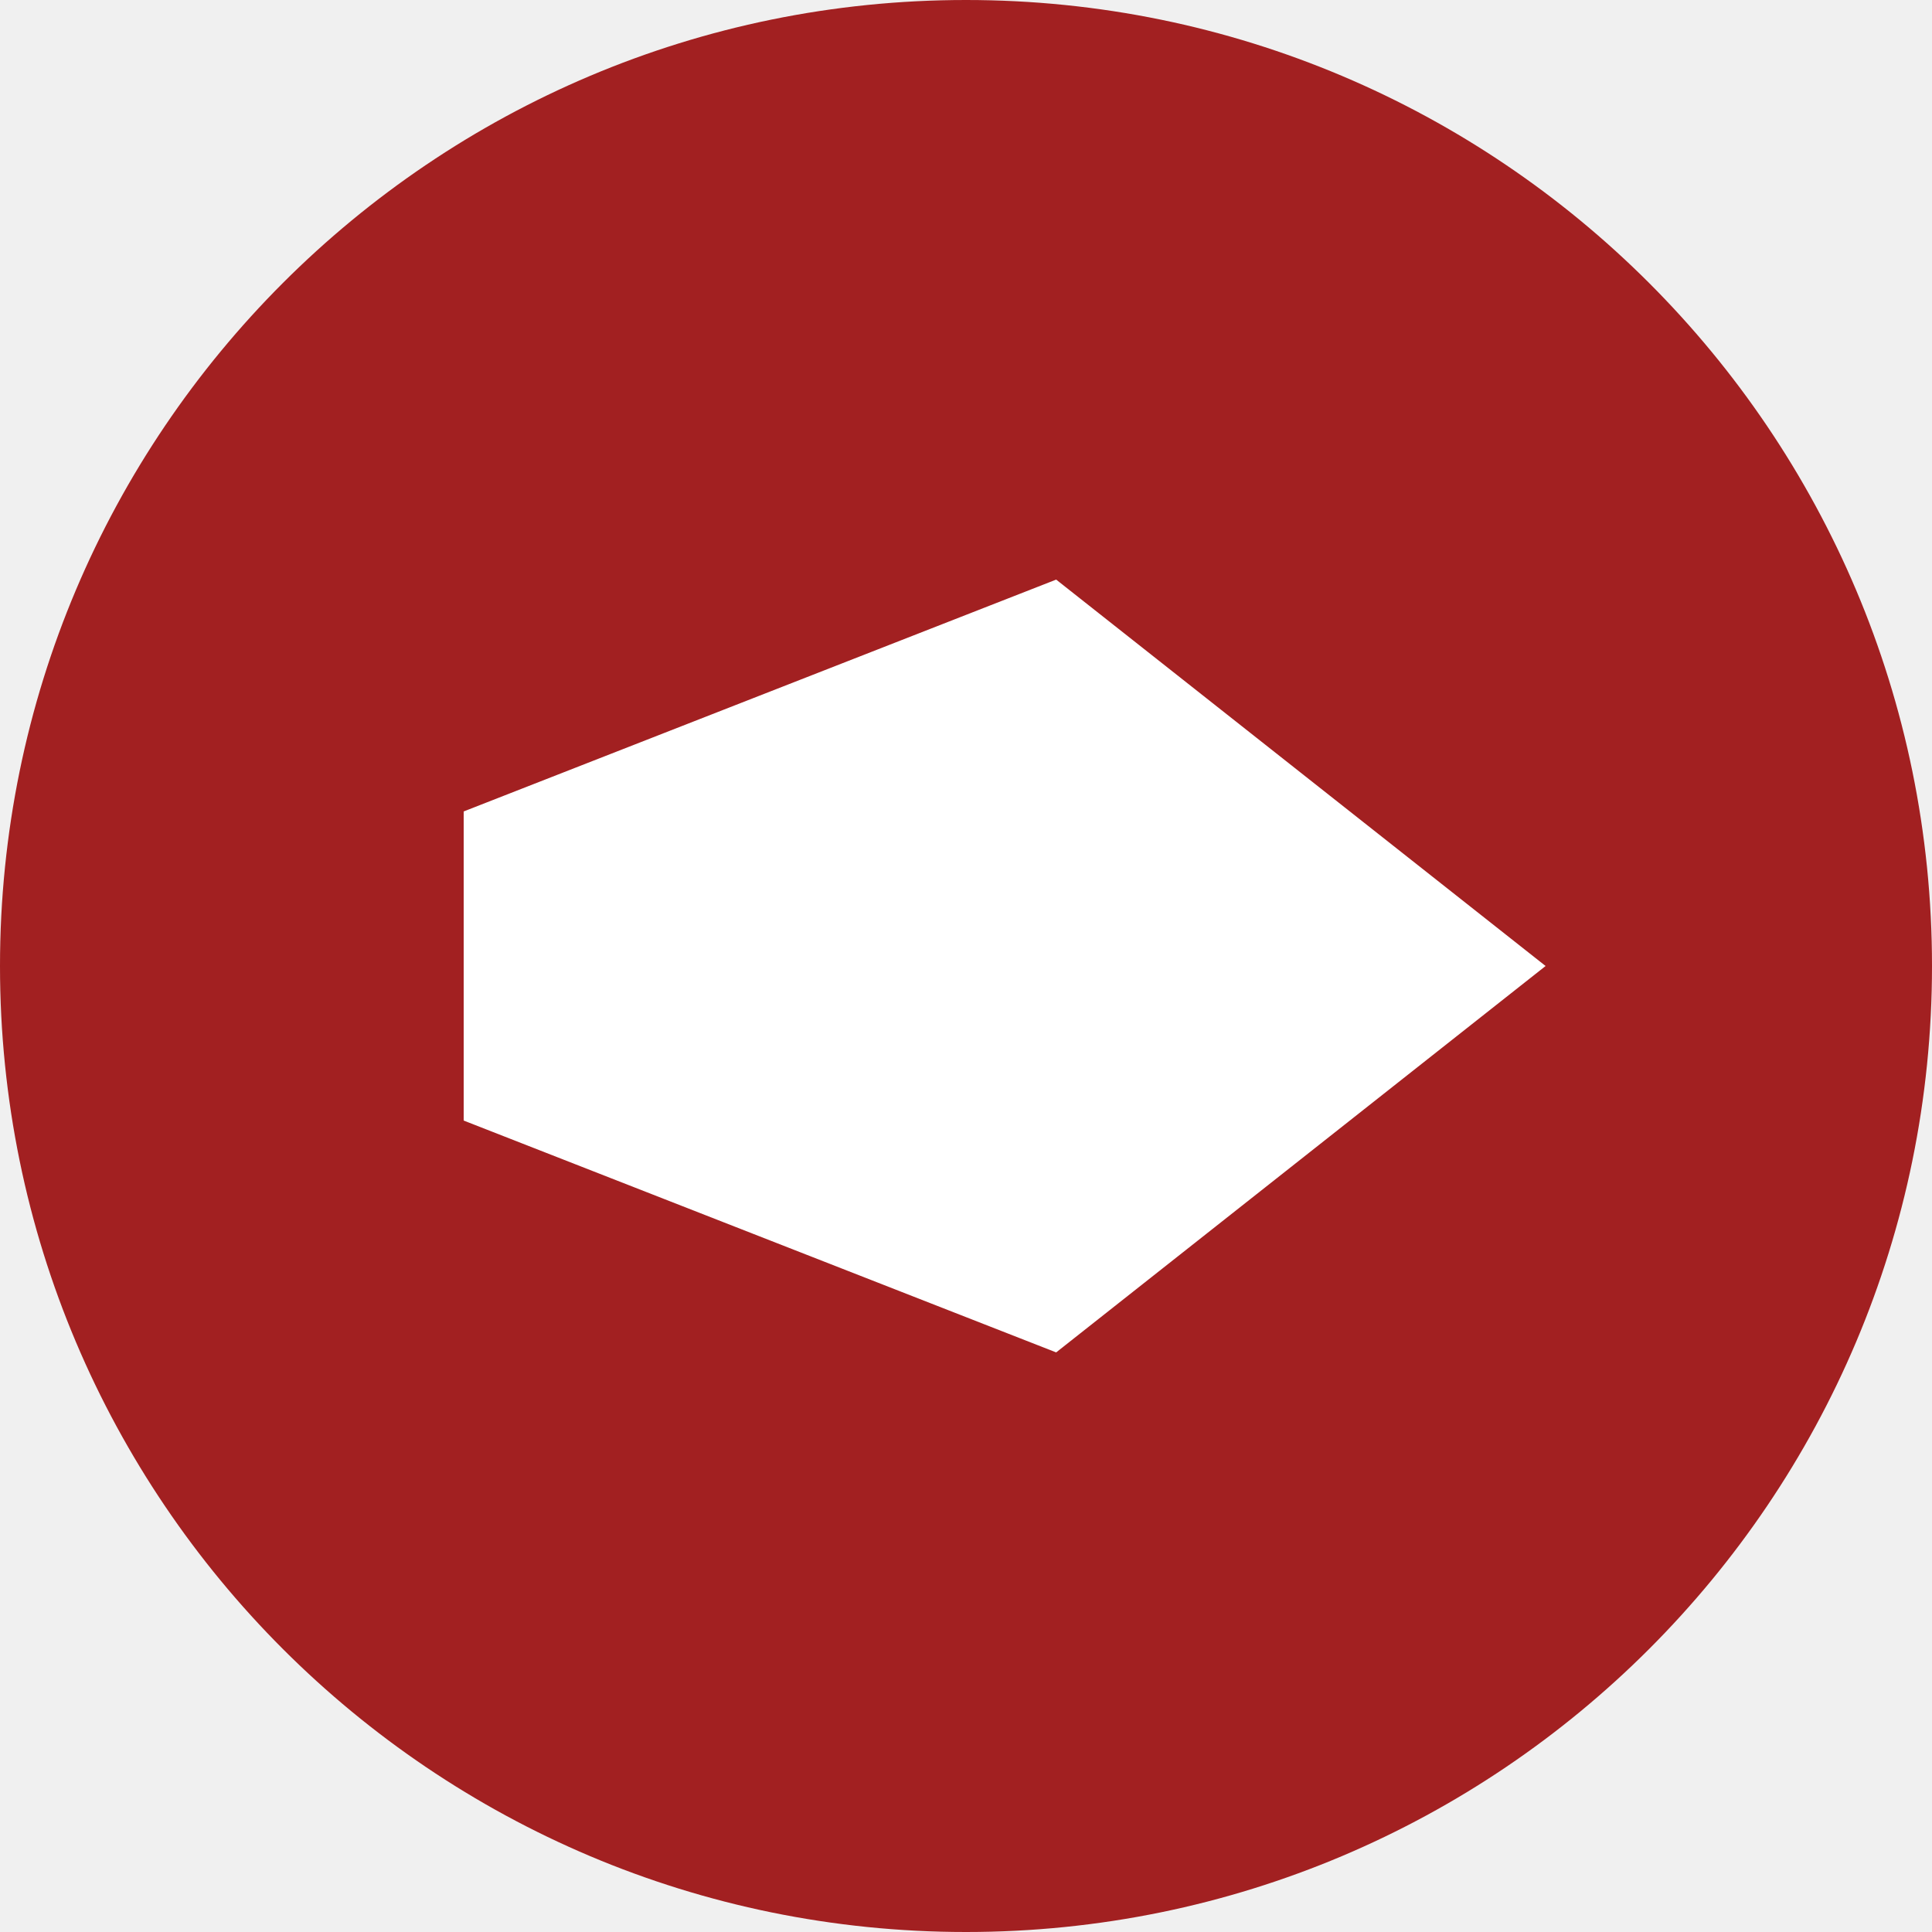
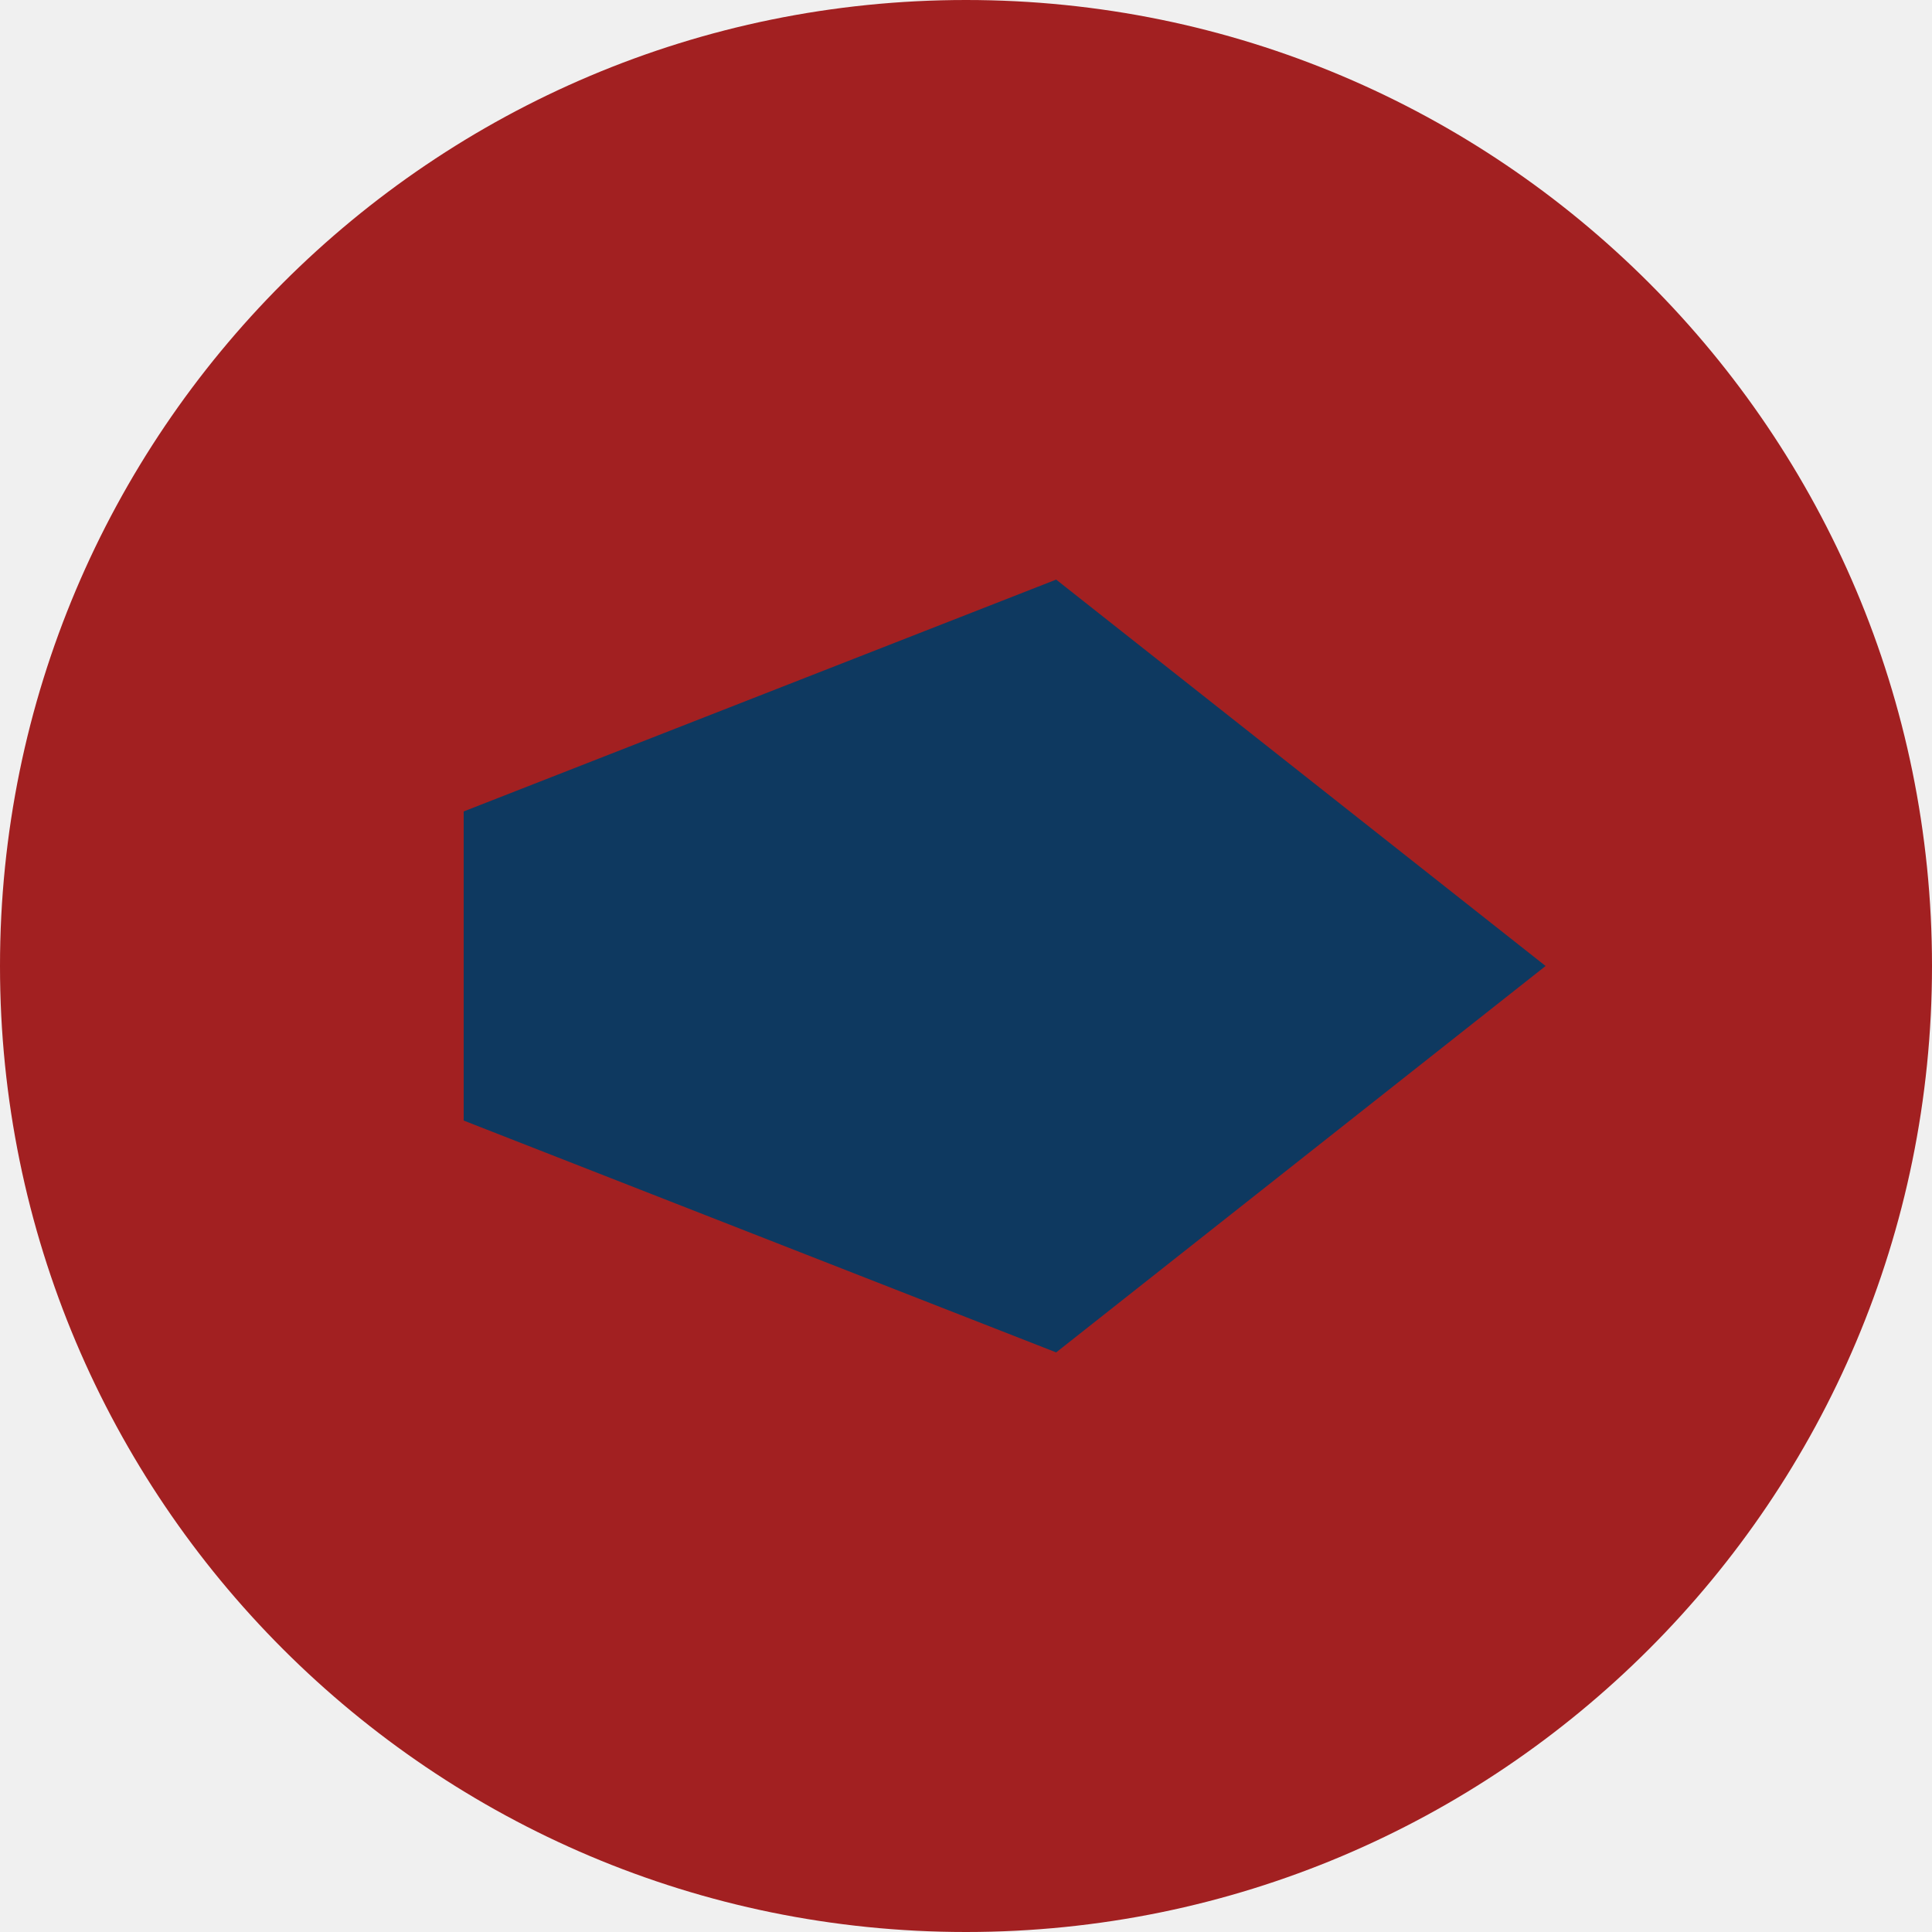
<svg xmlns="http://www.w3.org/2000/svg" viewBox="0 0 150 150">
  <circle cx="75" cy="75" r="75" fill="#A22021" />
-   <polygon fill="#FFFFFF" points="     36,63   82,45   120,75   82,105   36,87   " />
+   <polygon fill="#0E3960" points="     36,63   82,45   120,75   82,105   36,87   " />
</svg>
